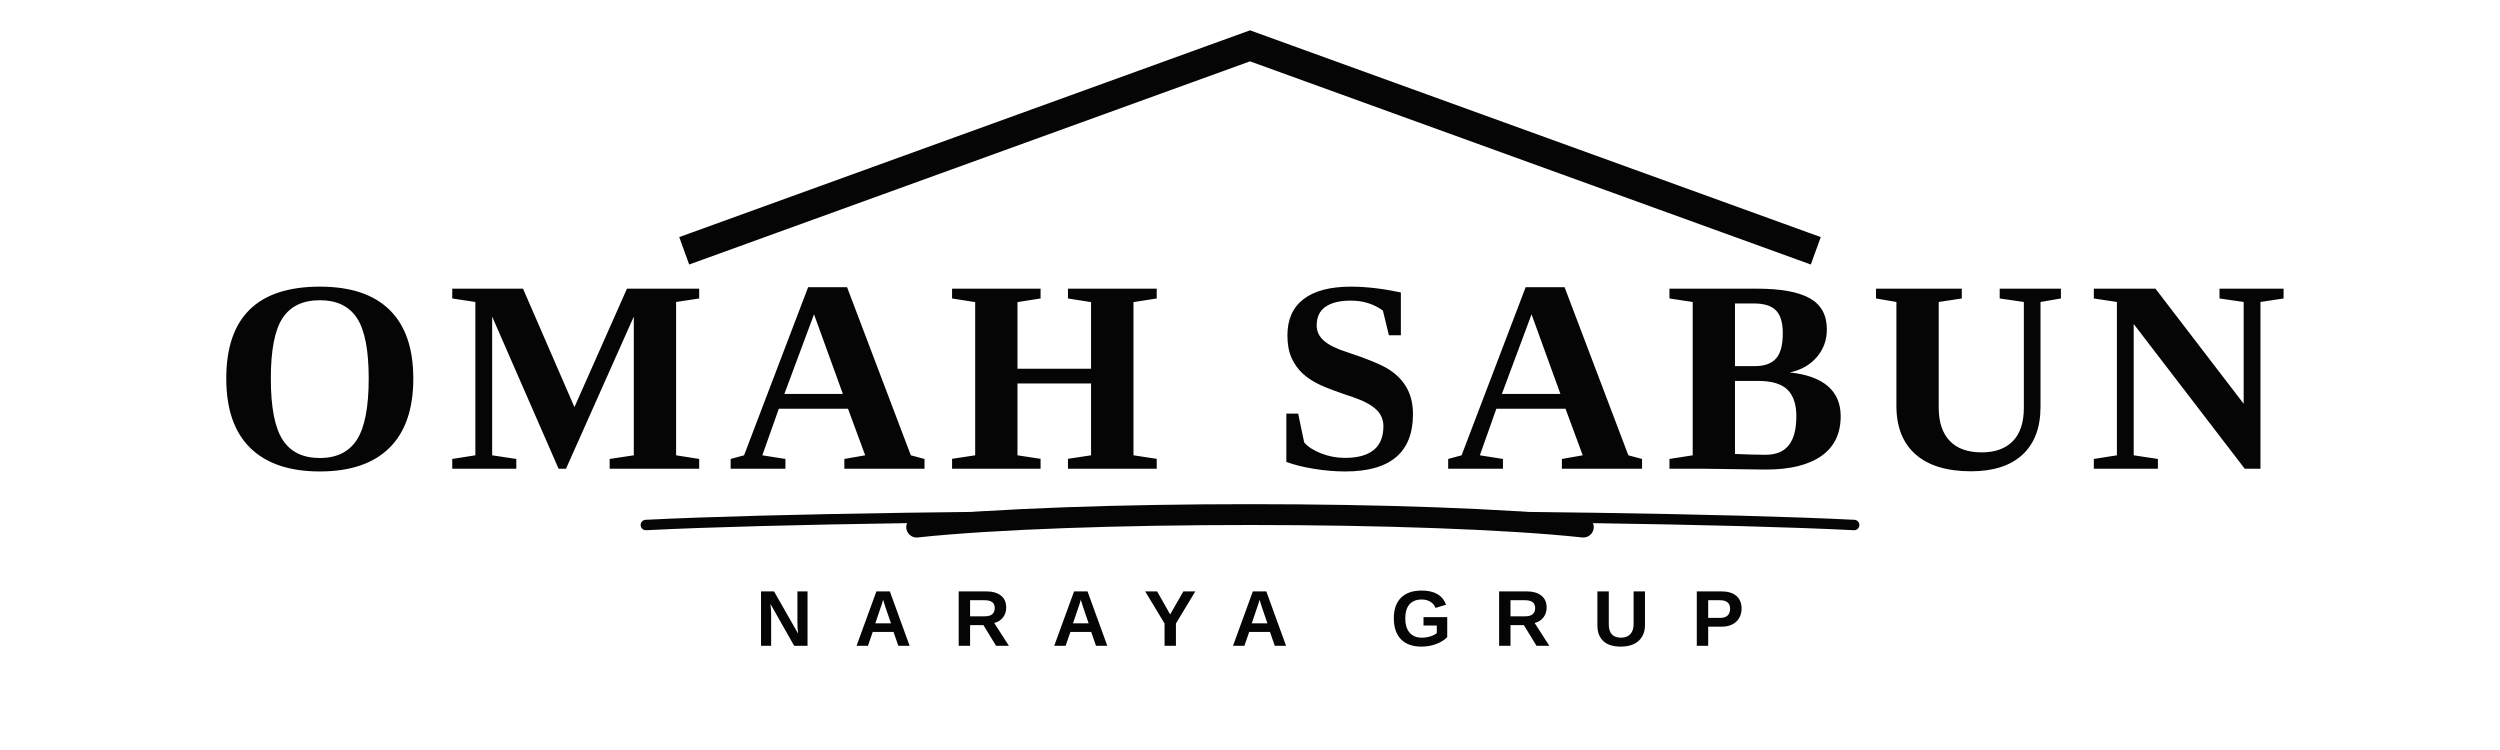
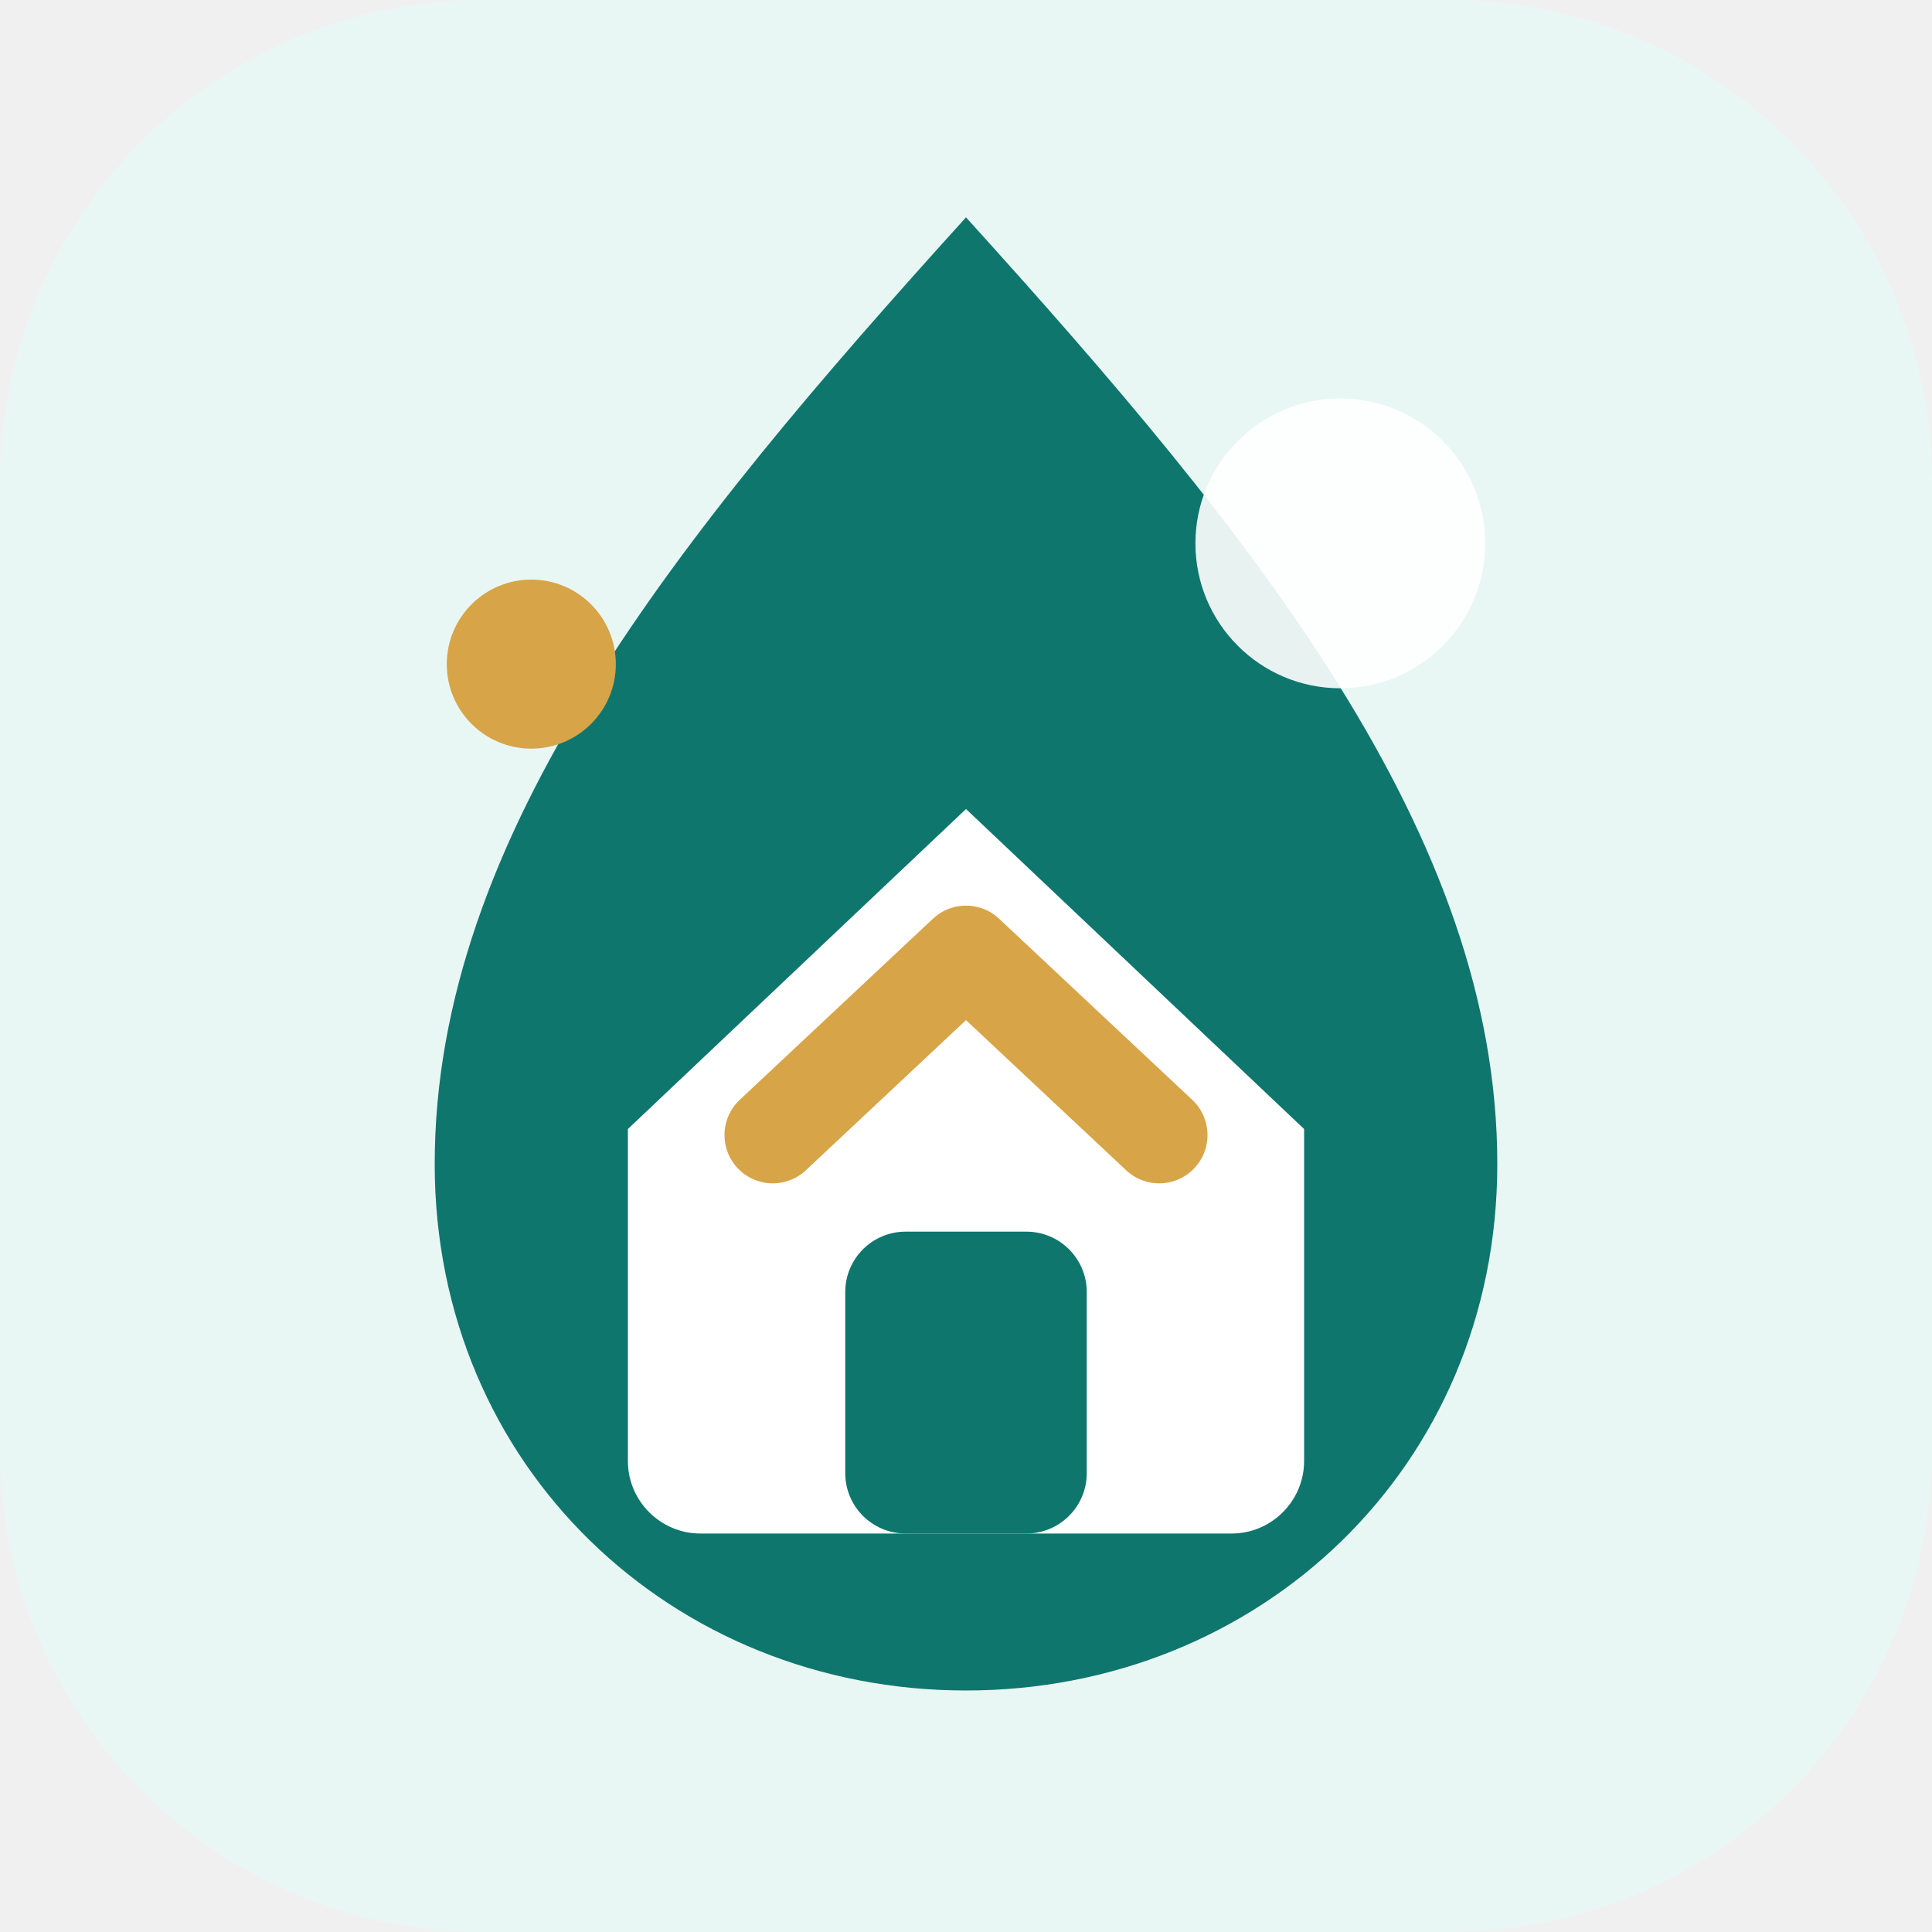
- <svg xmlns="http://www.w3.org/2000/svg" viewBox="0 0 1200 360" role="img" aria-labelledby="title desc">
-   <rect width="1200" height="360" fill="#ffffff" />
-   <path d="M335 118 L600 22 L865 118" fill="none" stroke="#050505" stroke-width="14" stroke-linecap="square" stroke-linejoin="miter" />
-   <text x="600" y="225" text-anchor="middle" font-family="Georgia, 'Times New Roman', serif" font-size="132" font-weight="700" letter-spacing="10" fill="#050505">OMAH SABUN</text>
-   <path d="M310 252 C430 246 770 246 890 252" fill="none" stroke="#050505" stroke-width="5" stroke-linecap="round" />
-   <path d="M440 253 C515 245 685 245 760 253" fill="none" stroke="#050505" stroke-width="10" stroke-linecap="round" />
-   <text x="600" y="310" text-anchor="middle" font-family="Arial, Helvetica, sans-serif" font-size="38" font-weight="700" letter-spacing="20" fill="#050505">NARAYA GRUP</text>
+ <svg xmlns="http://www.w3.org/2000/svg" width="160" height="160" viewBox="0 0 160 160" fill="none" role="img" aria-labelledby="title desc">
+   <rect width="160" height="160" rx="40" fill="#E9F7F4" />
+   <path d="M80 18C104 44.5 124 69.2 124 96.4C124 121.5 104.3 140 80 140C55.7 140 36 121.5 36 96.4C36 69.2 56 44.5 80 18Z" fill="#0F766E" />
+   <path d="M52 93.5L80 67L108 93.5V121C108 124.3 105.3 127 102 127H58C54.7 127 52 124.3 52 121V93.5Z" fill="white" />
+   <path d="M64 94L80 79L96 94" stroke="#D7A448" stroke-width="8" stroke-linecap="round" stroke-linejoin="round" />
+   <rect x="70" y="102" width="20" height="25" rx="5" fill="#0F766E" />
+   <circle cx="111" cy="45" r="12" fill="white" fill-opacity="0.9" />
+   <circle cx="44" cy="55" r="7" fill="#D7A448" />
</svg>
